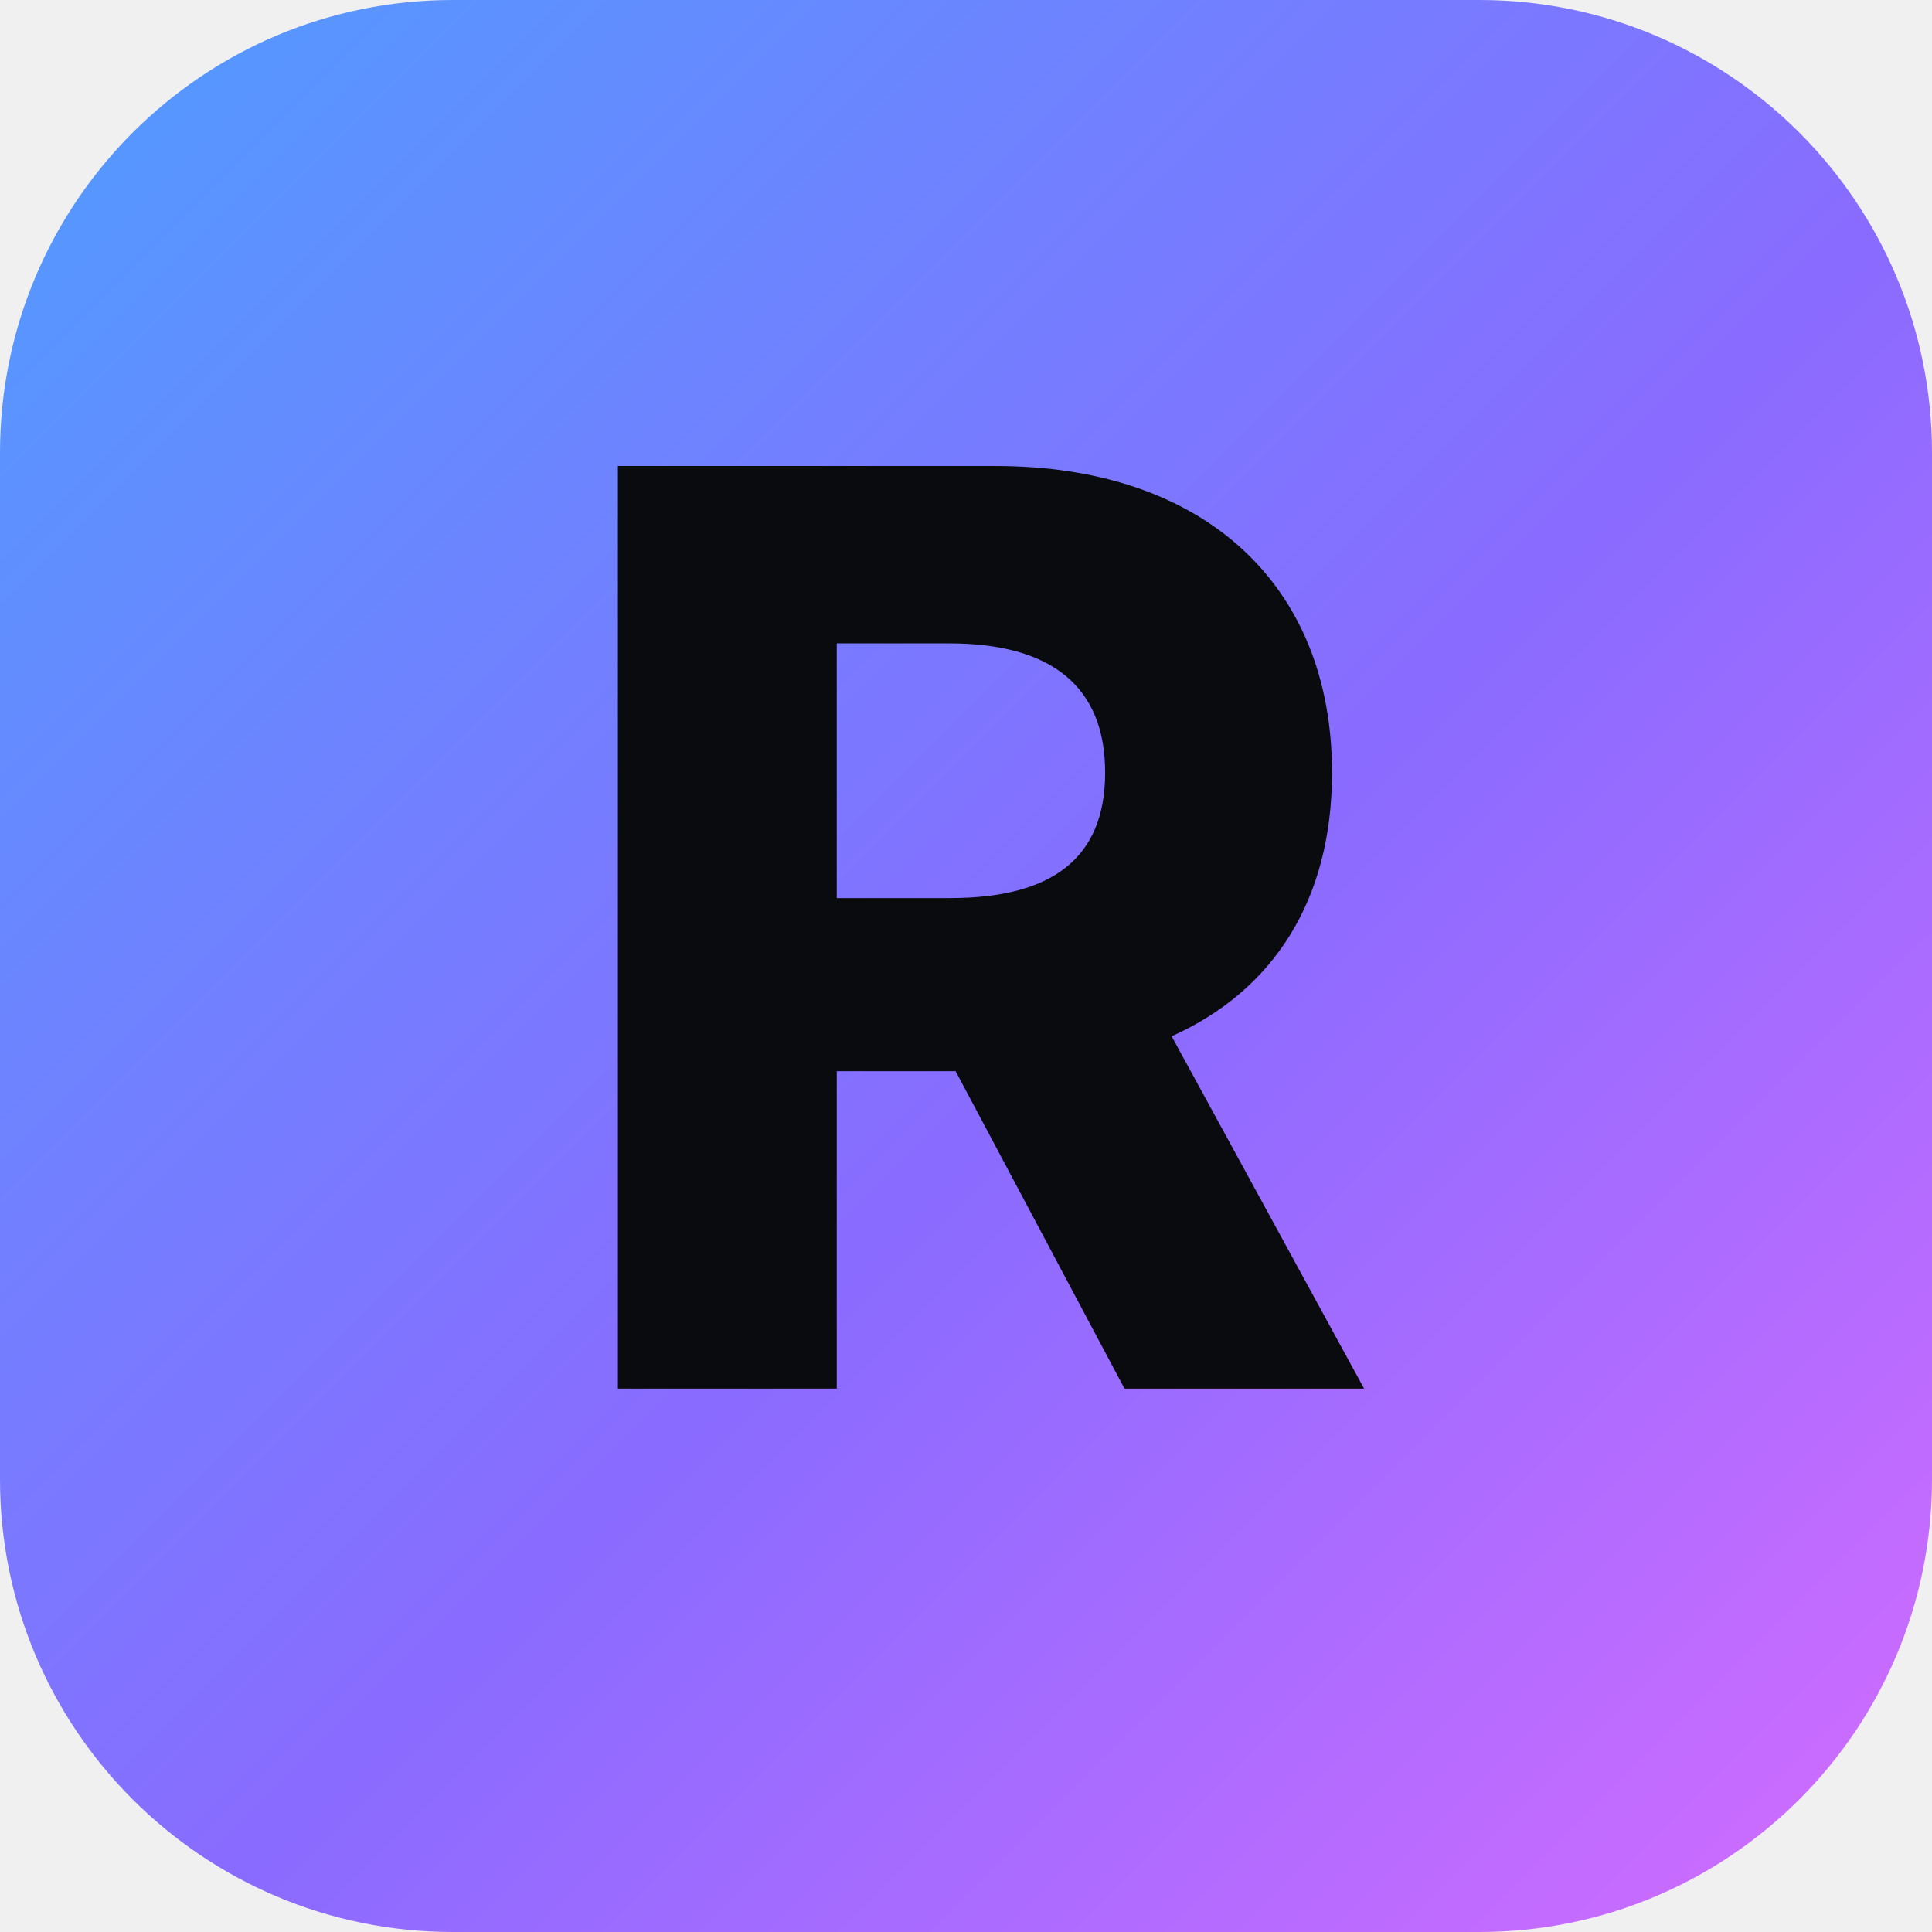
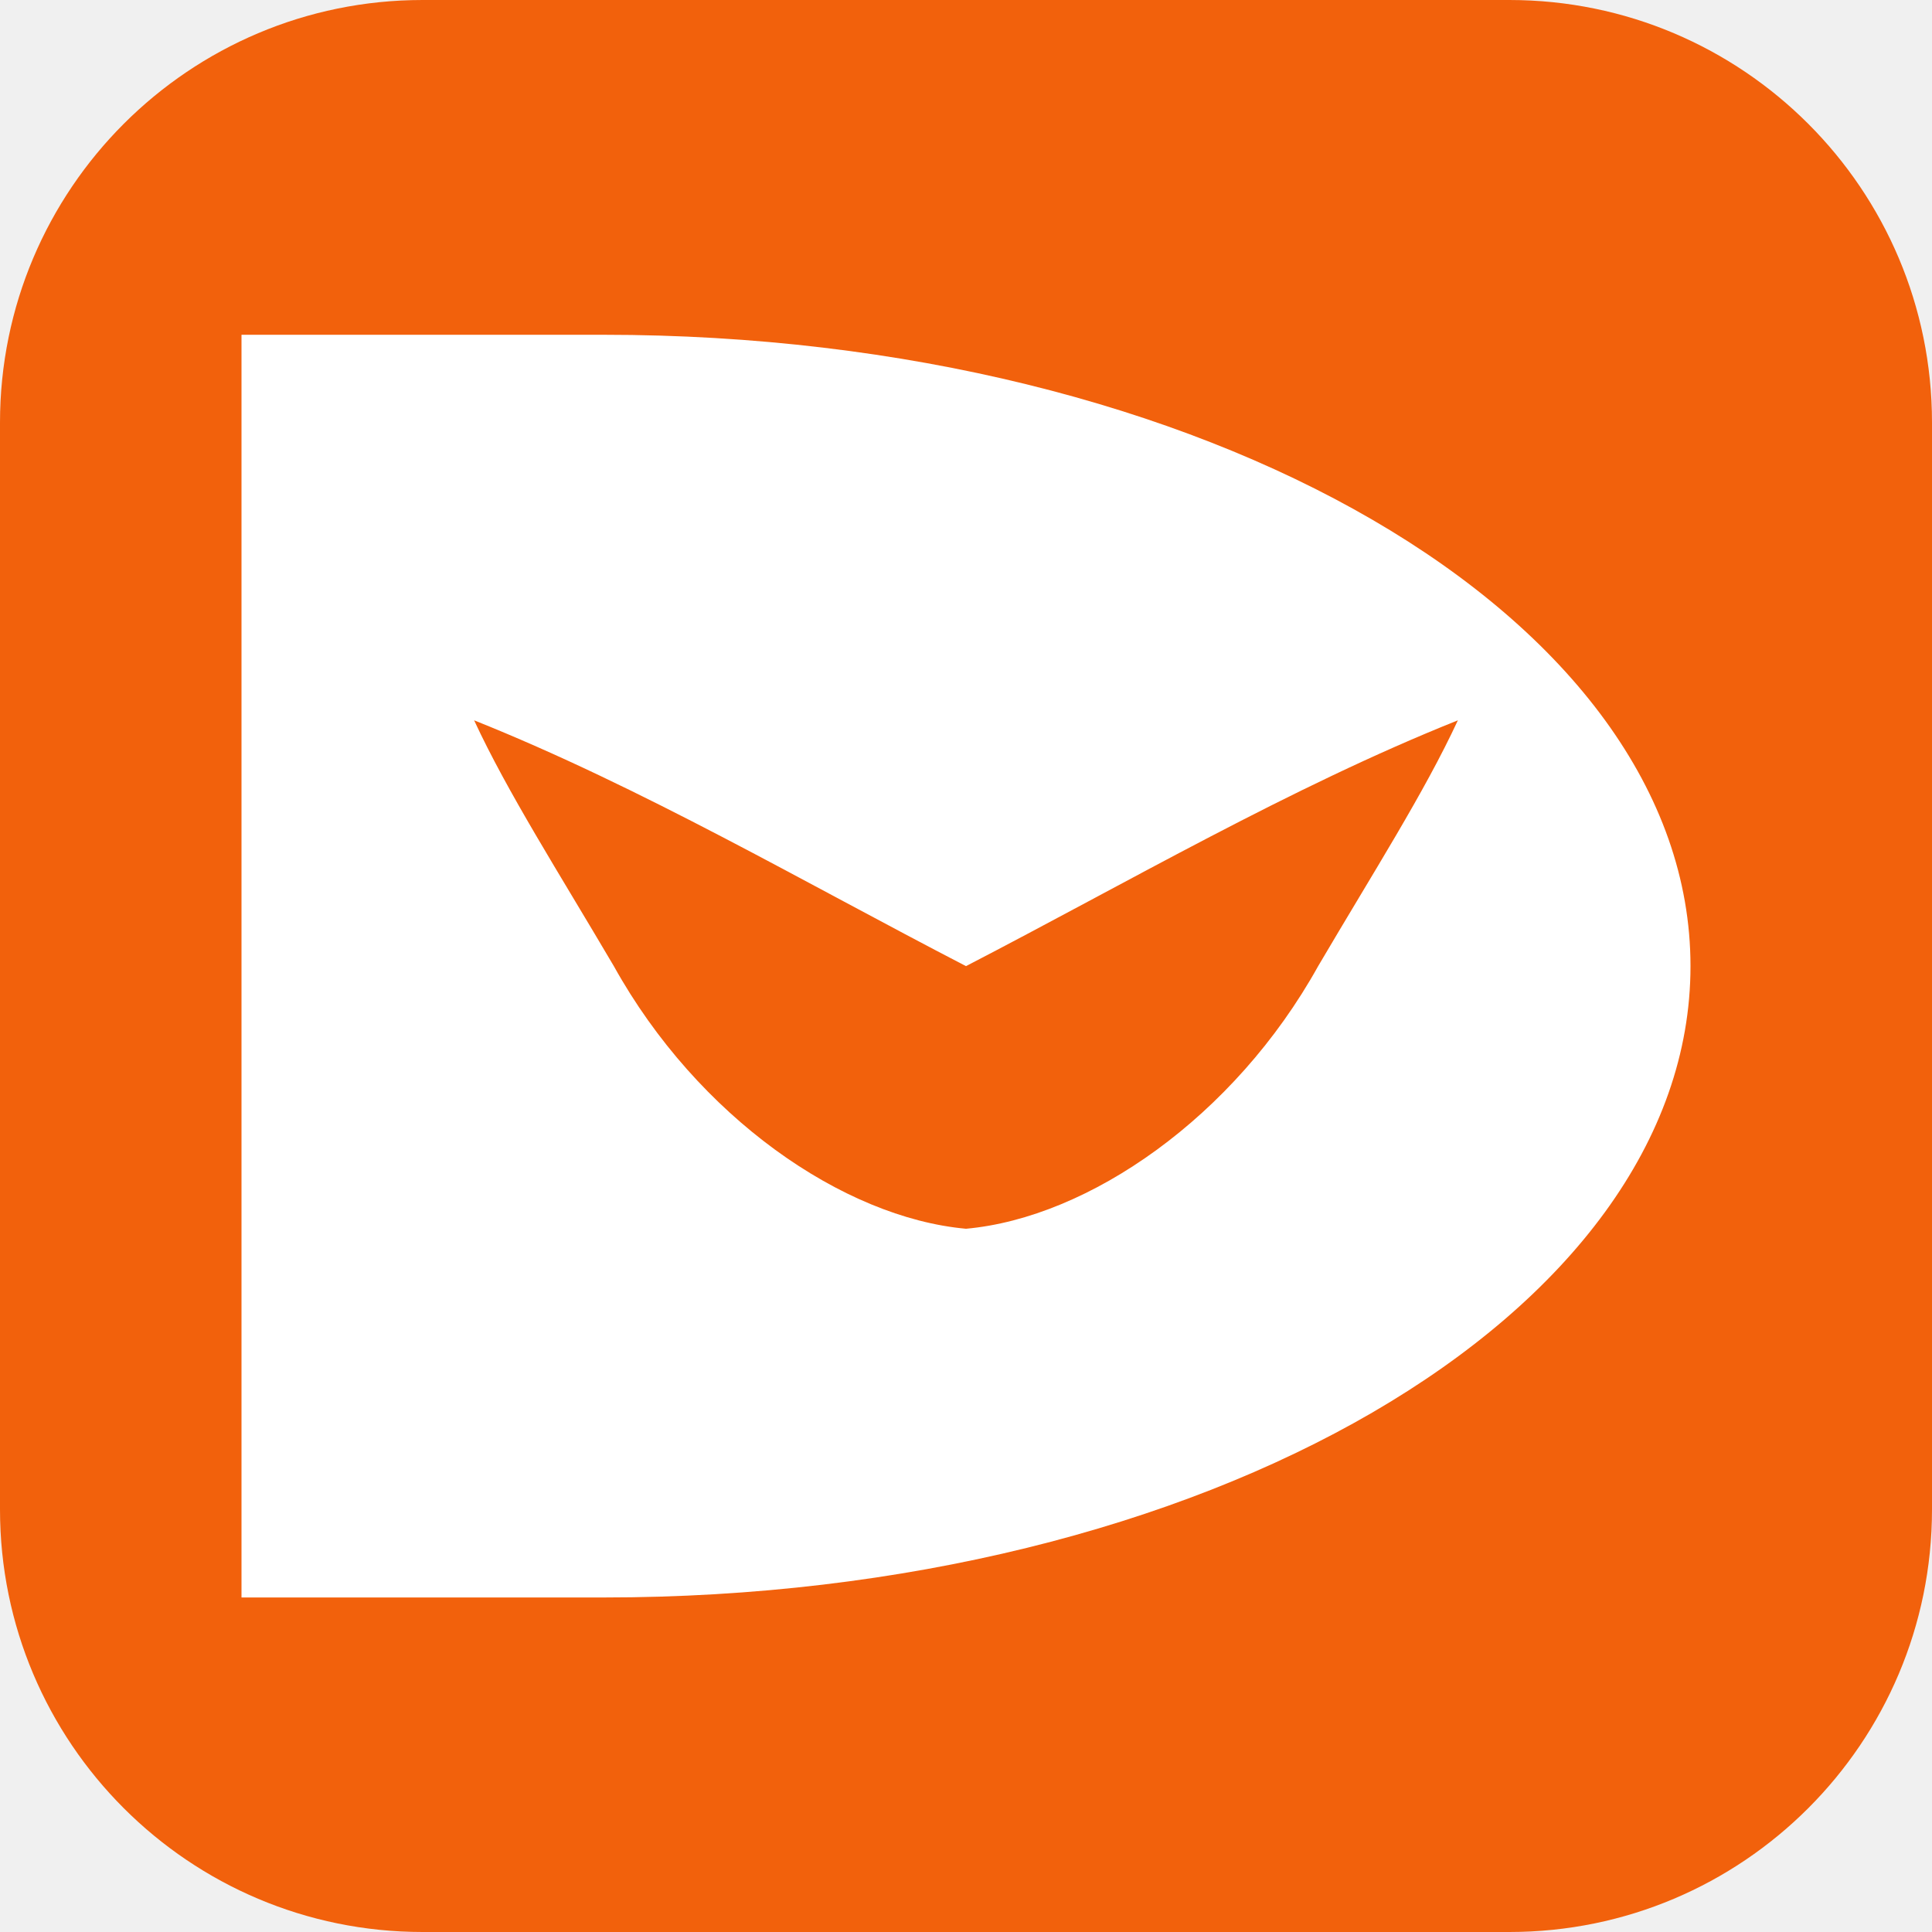
- <svg xmlns="http://www.w3.org/2000/svg" viewBox="0 0 64 64">
-   <defs>
-     <linearGradient id="g" x1="0" y1="0" x2="1" y2="1">
-       <stop offset="0" stop-color="#4f9dff" />
-       <stop offset=".55" stop-color="#8a6bff" />
-       <stop offset="1" stop-color="#d56bff" />
-     </linearGradient>
-   </defs>
-   <rect width="64" height="64" rx="15" fill="url(#g)" />
-   <text x="32" y="46" font-family="Inter,Segoe UI,Arial,sans-serif" font-size="42" font-weight="800" fill="#0a0b0e" text-anchor="middle">R</text>
+ <svg xmlns="http://www.w3.org/2000/svg" viewBox="0 0 64 64" role="img" aria-label="Deepzora">
+   <rect width="64" height="64" rx="14" ry="14" fill="#F2610C" />
+   <g transform="translate(8 11.09) scale(0.085714)">
+     <path fill="#fff" fill-rule="evenodd" d="M0 0H140C372 0 560 109.2 560 244C560 378.8 372 488 140 488H0ZM280 345.5C232.5 341.2 176.3 302.3 143.9 244C122.3 207.3 102.9 177 89.9 149C154.7 174.9 217.4 211.6 280 244C342.6 211.6 405.3 174.9 470.1 149C457.1 177 437.7 207.3 416.1 244C383.7 302.3 327.5 341.2 280 345.5Z" />
+   </g>
</svg>
